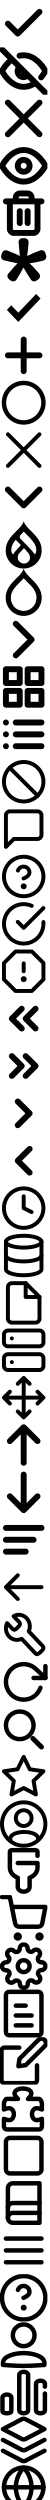
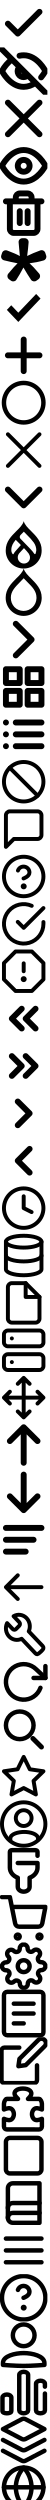
<svg xmlns="http://www.w3.org/2000/svg" xmlns:xlink="http://www.w3.org/1999/xlink">
  <symbol id="checkmark" viewBox="0 0 24 24">
    <path fill="none" stroke="currentColor" stroke-width="3" stroke-linecap="round" stroke-linejoin="round" d="M20 6L9 17l-5-5" />
  </symbol>
  <use xlink:href="#checkmark" width="24" height="24" />
  <view id="checkmark-view" viewBox="0 0 24 24" />
  <symbol id="hide" viewBox="0 0 24 24">
    <path fill="none" stroke="currentColor" stroke-width="3" stroke-linecap="round" stroke-linejoin="round" d="M17.94 17.94A10.07 10.07 0 0112 20c-7 0-11-8-11-8a18.45 18.45 0 015.06-5.94M9.9 4.24A9.12 9.12 0 0112 4c7 0 11 8 11 8a18.5 18.5 0 01-2.16 3.19m-6.72-1.07a3 3 0 11-4.24-4.24M1 1l22 22" />
  </symbol>
  <use xlink:href="#hide" y="24" width="24" height="24" />
  <view id="hide-view" viewBox="0 24 24 24" />
  <symbol id="remove" viewBox="0 0 24 24">
    <path fill="none" d="M20 4L4 20M4 4l16 16" stroke="#000" stroke-width="3" stroke-linecap="round" stroke-linejoin="round" />
  </symbol>
  <use xlink:href="#remove" y="48" width="24" height="24" />
  <view id="remove-view" viewBox="0 48 24 24" />
  <symbol id="show" viewBox="0 0 24 24">
    <path fill="none" stroke="currentColor" stroke-width="3" stroke-linecap="round" stroke-linejoin="round" d="M1 12s4-8 11-8 11 8 11 8-4 8-11 8-11-8-11-8z" />
    <circle fill="none" stroke="currentColor" stroke-width="3" stroke-linecap="round" stroke-linejoin="round" cx="12" cy="12" r="3" />
  </symbol>
  <use xlink:href="#show" y="72" width="24" height="24" />
  <view id="show-view" viewBox="0 72 24 24" />
  <symbol id="trash" viewBox="0 0 24 24">
    <path fill="none" stroke="currentColor" stroke-width="3" stroke-linecap="round" stroke-linejoin="round" d="M3 6h18m-2 0v14a2 2 0 01-2 2H7a2 2 0 01-2-2V6m3 0V4a2 2 0 012-2h4a2 2 0 012 2v2m-6 5v6m4-6v6" />
  </symbol>
  <use xlink:href="#trash" y="96" width="24" height="24" />
  <view id="trash-view" viewBox="0 96 24 24" />
  <symbol id="asterisk" viewBox="0 0 24 24">
    <path d="M2.04 11.869a1.973 1.973 0 01-1.39-2.53l.388-1.2a1.976 1.976 0 012.564-1.254c2.867 1.067 5.02 2.008 6.454 2.826-.31-2.963-.521-5.3-.633-7.013C9.35 1.584 10.245.671 11.36.671h1.172c1.129 0 2.036.933 1.96 2.06-.135 1.991-.378 4.307-.734 6.944 1.993-1.004 4.214-1.947 6.668-2.83 1.044-.376 2.182.202 2.524 1.258l.437 1.35c.338 1.045-.23 2.173-1.287 2.477a43.855 43.855 0 01-7.143 1.447c1.215 1.057 2.841 2.795 4.88 5.213a1.978 1.978 0 01-.38 2.888l-1.005.713c-.89.63-2.124.432-2.736-.472-1.14-1.684-2.421-3.75-3.843-6.2-1.316 2.507-2.515 4.58-3.596 6.212-.6.906-1.828 1.09-2.71.454l-.98-.707a1.986 1.986 0 01-.376-2.877c2.115-2.555 3.676-4.296 4.683-5.224-2.375-.459-4.66-.963-6.854-1.508z" />
  </symbol>
  <use xlink:href="#asterisk" y="120" width="24" height="24" />
  <view id="asterisk-view" viewBox="0 120 24 24" />
  <symbol id="checked" viewBox="0 0 24 24">
    <path d="M5.692 10.644l3.58 3.758 9.036-9.489 2.226 2.34L9.272 19.088l-5.806-6.103 2.226-2.34z" />
  </symbol>
  <use xlink:href="#checked" y="144" width="24" height="24" />
  <view id="checked-view" viewBox="0 144 24 24" />
  <symbol id="add" viewBox="0 0 24 24">
    <path fill="none" d="M12 4v16m-8-8h16" stroke="#000" stroke-width="3" stroke-linecap="round" stroke-linejoin="round" />
  </symbol>
  <use xlink:href="#add" y="168" width="24" height="24" />
  <view id="add-view" viewBox="0 168 24 24" />
  <symbol id="circle" viewBox="0 0 24 24">
    <circle cx="12" cy="12" r="10" fill="none" stroke="currentColor" stroke-width="2.25" stroke-linecap="round" />
  </symbol>
  <use xlink:href="#circle" y="192" width="24" height="24" />
  <view id="circle-view" viewBox="0 192 24 24" />
  <symbol id="close" viewBox="0 0 24 24">
    <path fill="none" d="M20 4L4 20M4 4l16 16" stroke="#000" stroke-width="2" stroke-linecap="round" stroke-linejoin="round" />
  </symbol>
  <use xlink:href="#close" y="216" width="24" height="24" />
  <view id="close-view" viewBox="0 216 24 24" />
  <symbol id="drop" viewBox="0 0 24 24">
    <path fill="none" d="M4 8l8 8 8-8" stroke="#000" stroke-width="3" stroke-linecap="round" stroke-linejoin="round" />
  </symbol>
  <use xlink:href="#drop" y="240" width="24" height="24" />
  <view id="drop-view" viewBox="0 240 24 24" />
  <symbol id="drupal" viewBox="0 0 24 24">
    <path d="M15.792 5.064C14.088 3.408 12.504 1.824 12.024 0c-.48 1.824-2.064 3.408-3.768 5.064-2.496 2.496-5.352 5.352-5.352 9.648-.144 5.016 3.888 9.192 8.904 9.288 5.016.096 9.216-3.888 9.288-8.904v-.384c.048-4.296-2.808-7.152-5.304-9.648zM7.56 15.528a5.498 5.498 0 00-.696 1.128c-.048.048-.096.12-.168.12h-.048c-.216 0-.432-.384-.432-.384-.048-.096-.12-.216-.168-.312L6 15.984c-.552-1.2-.096-2.904-.096-2.904.216-.816.6-1.632 1.08-2.328.312-.432.648-.864.984-1.296l.432.432 2.04 2.064c.096.096.096.216 0 .312L8.328 14.64l-.768.888zm4.56 5.952c-1.728 0-3.168-1.416-3.12-3.168 0-.768.312-1.512.768-2.064.648-.768 1.464-1.56 2.376-2.592 1.032 1.128 1.728 1.848 2.376 2.736.048.048.096.12.12.216.336.528.552 1.128.552 1.776.072 1.728-1.344 3.096-3.072 3.096zm5.904-5.016a.497.497 0 01-.312.264h-.048a.913.913 0 01-.312-.216c-.552-.816-1.176-1.608-1.848-2.28l-.816-.864-2.76-2.856a35.757 35.757 0 01-1.632-1.68c0-.048-.048-.048-.048-.048a1.218 1.218 0 01-.216-.432v-.096c-.096-.48.096-.96.432-1.296.528-.528 1.08-1.08 1.608-1.632.552.6 1.176 1.2 1.776 1.824 1.2 1.128 2.28 2.376 3.288 3.72.816 1.176 1.248 2.496 1.248 3.936-.096.504-.168 1.104-.36 1.656z" />
  </symbol>
  <use xlink:href="#drupal" y="264" width="24" height="24" />
  <view id="drupal-view" viewBox="0 264 24 24" />
  <symbol id="gin" viewBox="0 0 24 24">
    <path d="M12 4.92c.6.696 1.272 1.344 1.92 1.992 2.4 2.4 4.56 4.56 4.56 7.776v.408c-.096 3.528-3 6.384-6.528 6.384h-.12c-1.728-.048-3.384-.744-4.56-1.992-1.176-1.296-1.824-2.952-1.776-4.728v-.048c0-3.216 2.256-5.4 4.56-7.776A49.835 49.835 0 0012 4.92zM12 0c-.48 1.824-2.088 3.432-3.792 5.04-2.472 2.52-5.328 5.4-5.328 9.648-.12 5.04 3.912 9.216 8.904 9.312H12c4.92 0 9-3.96 9.12-8.904v-.384c0-4.296-2.88-7.128-5.352-9.648C14.088 3.432 12.48 1.824 12 0z" />
  </symbol>
  <use xlink:href="#gin" y="288" width="24" height="24" />
  <view id="gin-view" viewBox="0 288 24 24" />
  <symbol id="handle" viewBox="0 0 24 24">
    <path fill="none" d="M8 20l8-8-8-8" stroke="#000" stroke-width="3" stroke-linecap="round" stroke-linejoin="round" />
  </symbol>
  <use xlink:href="#handle" y="312" width="24" height="24" />
  <view id="handle-view" viewBox="0 312 24 24" />
  <symbol id="grid" viewBox="0 0 24 24">
    <path fill="none" stroke="currentColor" stroke-width="3" stroke-linecap="round" stroke-linejoin="round" d="M3 3h7v7H3zm11 0h7v7h-7zm0 11h7v7h-7zM3 14h7v7H3z" />
  </symbol>
  <use xlink:href="#grid" y="336" width="24" height="24" />
  <view id="grid-view" viewBox="0 336 24 24" />
  <symbol id="list" viewBox="0 0 24 24">
    <path fill="none" stroke="currentColor" stroke-width="3" stroke-linecap="round" stroke-linejoin="round" d="M8 6h13M8 12h13M8 18h13M3 6h.01M3 12h.01M3 18h.01" />
  </symbol>
  <use xlink:href="#list" y="360" width="24" height="24" />
  <view id="list-view" viewBox="0 360 24 24" />
  <symbol id="error" viewBox="0 0 24 24">
    <circle fill="none" stroke="currentColor" stroke-width="2" stroke-linecap="round" stroke-linejoin="round" cx="12" cy="12" r="10" />
    <path fill="none" stroke="currentColor" stroke-width="2" stroke-linecap="round" stroke-linejoin="round" d="M4.93 4.93l14.14 14.14" />
  </symbol>
  <use xlink:href="#error" y="384" width="24" height="24" />
  <view id="error-view" viewBox="0 384 24 24" />
  <symbol id="info" viewBox="0 0 24 24">
    <path fill="none" stroke="currentColor" stroke-width="2" stroke-linecap="round" stroke-linejoin="round" d="M21 15a2 2 0 01-2 2H7l-4 4V5a2 2 0 012-2h14a2 2 0 012 2z" />
  </symbol>
  <use xlink:href="#info" y="408" width="24" height="24" />
  <view id="info-view" viewBox="0 408 24 24" />
  <symbol id="question" viewBox="0 0 24 24">
    <circle fill="none" stroke="currentColor" stroke-width="2" stroke-linecap="round" stroke-linejoin="round" cx="12" cy="12" r="10" />
    <path fill="none" stroke="currentColor" stroke-width="2" stroke-linecap="round" stroke-linejoin="round" d="M9.09 9a3 3 0 015.83 1c0 2-3 3-3 3" />
    <path fill="none" stroke="currentColor" stroke-width="3" stroke-linecap="round" stroke-linejoin="round" d="M12 17h.01" />
  </symbol>
  <use xlink:href="#question" y="432" width="24" height="24" />
  <view id="question-view" viewBox="0 432 24 24" />
  <symbol id="status" viewBox="0 0 24 24">
    <path fill="none" stroke="currentColor" stroke-width="2" stroke-linecap="round" stroke-linejoin="round" d="M22 11.08V12a10 10 0 11-5.93-9.14" />
    <path fill="none" stroke="currentColor" stroke-width="2" stroke-linecap="round" stroke-linejoin="round" d="M22 4L12 14.01l-3-3" />
  </symbol>
  <use xlink:href="#status" y="456" width="24" height="24" />
  <view id="status-view" viewBox="0 456 24 24" />
  <symbol id="warning" viewBox="0 0 24 24">
    <path fill="none" stroke="currentColor" stroke-width="2" stroke-linecap="round" stroke-linejoin="round" d="M7.86 2h8.28L22 7.86v8.28L16.14 22H7.86L2 16.14V7.86L7.86 2zM12 8v4" />
    <path fill="none" stroke="currentColor" stroke-width="3" stroke-linecap="round" stroke-linejoin="round" d="M12 16h.01" />
  </symbol>
  <use xlink:href="#warning" y="480" width="24" height="24" />
  <view id="warning-view" viewBox="0 480 24 24" />
  <symbol id="first" viewBox="0 0 24 24">
    <path fill="none" stroke="currentColor" stroke-width="3" stroke-linecap="round" stroke-linejoin="round" d="M11 17l-5-5 5-5m7 10l-5-5 5-5" />
  </symbol>
  <use xlink:href="#first" y="504" width="24" height="24" />
  <view id="first-view" viewBox="0 504 24 24" />
  <symbol id="last" viewBox="0 0 24 24">
    <path fill="none" stroke="currentColor" stroke-width="3" stroke-linecap="round" stroke-linejoin="round" d="M13 17l5-5-5-5M6 17l5-5-5-5" />
  </symbol>
  <use xlink:href="#last" y="528" width="24" height="24" />
  <view id="last-view" viewBox="0 528 24 24" />
  <symbol id="next" viewBox="0 0 24 24">
    <path fill="none" stroke="currentColor" stroke-width="3" stroke-linecap="round" stroke-linejoin="round" d="M9 18l6-6-6-6" />
  </symbol>
  <use xlink:href="#next" y="552" width="24" height="24" />
  <view id="next-view" viewBox="0 552 24 24" />
  <symbol id="prev" viewBox="0 0 24 24">
    <path fill="none" stroke="currentColor" stroke-width="3" stroke-linecap="round" stroke-linejoin="round" d="M15 18l-6-6 6-6" />
  </symbol>
  <use xlink:href="#prev" y="576" width="24" height="24" />
  <view id="prev-view" viewBox="0 576 24 24" />
  <symbol id="clock" viewBox="0 0 24 24">
    <circle fill="none" stroke="currentColor" stroke-width="2" stroke-linecap="round" stroke-linejoin="round" cx="12" cy="12" r="10" />
    <path fill="none" stroke="currentColor" stroke-width="2" stroke-linecap="round" stroke-linejoin="round" d="M12 6v6l4 2" />
  </symbol>
  <use xlink:href="#clock" y="600" width="24" height="24" />
  <view id="clock-view" viewBox="0 600 24 24" />
  <symbol id="database" viewBox="0 0 24 24">
    <ellipse fill="none" stroke="currentColor" stroke-width="2" stroke-linecap="round" stroke-linejoin="round" cx="12" cy="5" rx="9" ry="3" />
    <path fill="none" stroke="currentColor" stroke-width="2" stroke-linecap="round" stroke-linejoin="round" d="M21 12c0 1.66-4 3-9 3s-9-1.34-9-3" />
    <path fill="none" stroke="currentColor" stroke-width="2" stroke-linecap="round" stroke-linejoin="round" d="M3 5v14c0 1.66 4 3 9 3s9-1.34 9-3V5" />
  </symbol>
  <use xlink:href="#database" y="624" width="24" height="24" />
  <view id="database-view" viewBox="0 624 24 24" />
  <symbol id="php" viewBox="0 0 24 24">
    <path fill="none" stroke="currentColor" stroke-width="2" stroke-linecap="round" stroke-linejoin="round" d="M13 2H6a2 2 0 00-2 2v16a2 2 0 002 2h12a2 2 0 002-2V9z" />
    <path fill="none" stroke="currentColor" stroke-width="2" stroke-linecap="round" stroke-linejoin="round" d="M13 2v7h7" />
  </symbol>
  <use xlink:href="#php" y="648" width="24" height="24" />
  <view id="php-view" viewBox="0 648 24 24" />
  <symbol id="server" viewBox="0 0 24 24">
    <rect fill="none" stroke="currentColor" stroke-width="2" stroke-linecap="round" stroke-linejoin="round" x="2" y="2" width="20" height="8" rx="2" ry="2" />
    <rect fill="none" stroke="currentColor" stroke-width="2" stroke-linecap="round" stroke-linejoin="round" x="2" y="14" width="20" height="8" rx="2" ry="2" />
    <path fill="none" stroke="currentColor" stroke-width="2" stroke-linecap="round" stroke-linejoin="round" d="M6 6h.01M6 18h.01" />
  </symbol>
  <use xlink:href="#server" y="672" width="24" height="24" />
  <view id="server-view" viewBox="0 672 24 24" />
  <symbol id="drag" viewBox="0 0 24 24">
    <path fill="none" stroke="currentColor" stroke-width="2" stroke-linecap="round" stroke-linejoin="round" d="M5 9l-3 3 3 3M9 5l3-3 3 3m0 14l-3 3-3-3M19 9l3 3-3 3M2 12h20M12 2v20" />
  </symbol>
  <use xlink:href="#drag" y="696" width="24" height="24" />
  <view id="drag-view" viewBox="0 696 24 24" />
  <symbol id="sort-asc" viewBox="0 0 24 24">
    <path fill="none" d="M12 21V3m-7 7l7-7 7 7" stroke="#000" stroke-width="3" stroke-linecap="round" stroke-linejoin="round" />
  </symbol>
  <use xlink:href="#sort-asc" y="720" width="24" height="24" />
  <view id="sort-asc-view" viewBox="0 720 24 24" />
  <symbol id="sort-desc" viewBox="0 0 24 24">
    <path fill="none" d="M12 3v18m7-7l-7 7-7-7" stroke="#000" stroke-width="3" stroke-linecap="round" stroke-linejoin="round" />
  </symbol>
  <use xlink:href="#sort-desc" y="744" width="24" height="24" />
  <view id="sort-desc-view" viewBox="0 744 24 24" />
  <symbol id="sort" viewBox="0 0 24 24">
    <path fill="none" d="M3 12h14M3 6h18M3 18h10" stroke="#000" stroke-width="3" stroke-linecap="round" stroke-linejoin="round" />
  </symbol>
  <use xlink:href="#sort" y="768" width="24" height="24" />
  <view id="sort-view" viewBox="0 768 24 24" />
  <symbol id="backtosite" viewBox="0 0 24 24">
    <path fill="none" d="M21 12H3m6 6l-6-6 6-6" stroke="#000" stroke-width="2" stroke-linecap="round" stroke-linejoin="round" />
  </symbol>
  <use xlink:href="#backtosite" y="792" width="24" height="24" />
  <view id="backtosite-view" viewBox="0 792 24 24" />
  <symbol id="devel" viewBox="0 0 24 24">
    <path fill="none" clip-rule="evenodd" d="M4.63 13.01c-1.695-1.787-2.114-4.52-1.04-6.78l2.839 2.995a1.156 1.156 0 001.696 0l1.64-1.675a1.3 1.3 0 00.352-.896c0-.337-.126-.659-.352-.896l-2.88-3.04c2.116-1.22 4.734-.86 6.484.888 1.75 1.749 2.233 4.489 1.196 6.785l7.073 7.462c.232.245.362.576.362.922 0 .345-.13.677-.362.92l-.873.923C20.534 20.863 19.22 22 18.892 22c-.327 0-.641-.137-.873-.382l-7.067-7.461c-2.125 1.07-4.658.61-6.323-1.147z" stroke="#000" stroke-width="2" stroke-linecap="round" stroke-linejoin="round" />
  </symbol>
  <use xlink:href="#devel" y="816" width="24" height="24" />
  <view id="devel-view" viewBox="0 816 24 24" />
  <symbol id="rebuild-cache" viewBox="0 0 24 24">
    <path fill="none" stroke="currentColor" stroke-width="2.25" stroke-linecap="round" stroke-linejoin="round" d="M23 4v6h-6" />
    <path fill="none" stroke="currentColor" stroke-width="2.25" stroke-linecap="round" stroke-linejoin="round" d="M20.49 15a9 9 0 11-2.12-9.36L23 10" />
  </symbol>
  <use xlink:href="#rebuild-cache" y="840" width="24" height="24" />
  <view id="rebuild-cache-view" viewBox="0 840 24 24" />
  <symbol id="search" viewBox="0 0 24 24">
    <path fill="none" d="M10 17a7 7 0 100-14 7 7 0 000 14z" stroke="#000" stroke-width="2.25" stroke-linecap="round" stroke-linejoin="round" />
    <path fill="none" d="M21 21l-4.35-4.35" stroke="#000" stroke-width="2.5" stroke-linecap="round" stroke-linejoin="round" />
  </symbol>
  <use xlink:href="#search" y="864" width="24" height="24" />
  <view id="search-view" viewBox="0 864 24 24" />
  <symbol class="feather feather-star" id="shortcut" viewBox="0 0 24 24">
    <path fill="none" stroke="currentColor" stroke-width="2" stroke-linecap="round" stroke-linejoin="round" d="M12 2l3.09 6.26L22 9.27l-5 4.87 1.18 6.88L12 17.77l-6.18 3.25L7 14.14 2 9.27l6.91-1.01L12 2z" />
  </symbol>
  <use class="feather feather-star" xlink:href="#shortcut" y="888" width="24" height="24" />
  <view id="shortcut-view" viewBox="0 888 24 24" />
  <symbol id="user" viewBox="0 0 24 24">
    <path fill="none" clip-rule="evenodd" d="M12 13a4 4 0 100-8 4 4 0 000 8z" stroke="#000" stroke-width="2" stroke-linecap="round" stroke-linejoin="round" />
    <path fill="none" d="M5.25 20v-.667C5.25 17 9.314 16 12.25 16s7 1 7 3.333V20" stroke="#000" stroke-width="2" stroke-linecap="round" stroke-linejoin="round" />
    <path fill="none" d="M23 12c0 6.075-4.925 11-11 11S1 18.075 1 12 5.925 1 12 1s11 4.925 11 11z" stroke="#000" stroke-width="2" stroke-linecap="round" stroke-linejoin="round" />
  </symbol>
  <use xlink:href="#user" y="912" width="24" height="24" />
  <view id="user-view" viewBox="0 912 24 24" />
  <symbol id="appearance" viewBox="0 0 24 24">
    <path fill="none" d="M9 7.75h10m0-3.673v-2.02c0-.445-.448-.807-1-.807H6c-.552 0-1 .362-1 .808v8.077c.004 2.175 1.562 4.153 4 5.077v4.615c0 1.338 1.343 2.423 3 2.423s3-1.085 3-2.423v-4.615c2.438-.924 3.997-2.902 4-5.077V7.75" stroke="#000" stroke-width="2.25" stroke-linecap="round" stroke-linejoin="round" />
  </symbol>
  <use xlink:href="#appearance" y="936" width="24" height="24" />
  <view id="appearance-view" viewBox="0 936 24 24" />
-   <symbol class="feather feather-shopping-cart" id="commerce" viewBox="0 0 24 24">
+   <symbol id="commerce" viewBox="0 0 24 24">
    <circle fill="none" stroke="currentColor" stroke-width="2.25" stroke-linecap="round" stroke-linejoin="round" cx="9" cy="21" r="1" />
    <circle fill="none" stroke="currentColor" stroke-width="2.25" stroke-linecap="round" stroke-linejoin="round" cx="20" cy="21" r="1" />
    <path fill="none" stroke="currentColor" stroke-width="2.25" stroke-linecap="round" stroke-linejoin="round" d="M1 1h4l2.68 13.39a2 2 0 002 1.61h9.72a2 2 0 002-1.61L23 6H6" />
  </symbol>
-   <use class="feather feather-shopping-cart" xlink:href="#commerce" y="960" width="24" height="24" />
+   <use xlink:href="#commerce" y="960" width="24" height="24" />
  <view id="commerce-view" viewBox="0 960 24 24" />
-   <symbol class="feather feather-settings" id="config" viewBox="0 0 24 24">
+   <symbol id="config" viewBox="0 0 24 24">
    <circle fill="none" stroke="currentColor" stroke-width="2.25" stroke-linecap="round" stroke-linejoin="round" cx="12" cy="12" r="3" />
    <path fill="none" stroke="currentColor" stroke-width="2.25" stroke-linecap="round" stroke-linejoin="round" d="M19.4 15a1.65 1.65 0 00.33 1.82l.06.06a2 2 0 010 2.83 2 2 0 01-2.83 0l-.06-.06a1.65 1.65 0 00-1.82-.33 1.65 1.65 0 00-1 1.51V21a2 2 0 01-2 2 2 2 0 01-2-2v-.09A1.65 1.65 0 009 19.4a1.65 1.65 0 00-1.82.33l-.06.06a2 2 0 01-2.83 0 2 2 0 010-2.83l.06-.06a1.65 1.65 0 00.33-1.82 1.65 1.65 0 00-1.51-1H3a2 2 0 01-2-2 2 2 0 012-2h.09A1.65 1.65 0 004.6 9a1.65 1.65 0 00-.33-1.82l-.06-.06a2 2 0 010-2.83 2 2 0 012.83 0l.06.06a1.65 1.65 0 001.82.33H9a1.65 1.65 0 001-1.51V3a2 2 0 012-2 2 2 0 012 2v.09a1.65 1.65 0 001 1.51 1.65 1.65 0 001.82-.33l.06-.06a2 2 0 012.83 0 2 2 0 010 2.83l-.06.06a1.65 1.65 0 00-.33 1.82V9a1.65 1.65 0 001.51 1H21a2 2 0 012 2 2 2 0 01-2 2h-.09a1.65 1.65 0 00-1.51 1z" />
  </symbol>
-   <use class="feather feather-settings" xlink:href="#config" y="984" width="24" height="24" />
+   <use xlink:href="#config" y="984" width="24" height="24" />
  <view id="config-view" viewBox="0 984 24 24" />
  <symbol id="content" viewBox="0 0 24 24">
-     <path fill="none" d="M4.5 23h15c1 0 1.5-.564 1.5-1.692V2.692C21 1.758 20.328 1 19.5 1h-15C3.672 1 3 1.758 3 2.692v18.616C3 22.242 3.672 23 4.5 23zM8 8h5m-5 5h8m-8 5h8" stroke="#000" stroke-width="2.25" stroke-linecap="round" stroke-linejoin="round" />
+     <path d="M3.667 23h16.666C21.444 23 22 22.436 22 21.308V2.692C22 1.758 21.254 1 20.333 1H3.667C2.747 1 2 1.758 2 2.692v18.616C2 22.242 2.746 23 3.667 23zM7 17h5m-5-5h10M7 7h10" fill="none" stroke="currentColor" stroke-width="2.25" stroke-linecap="round" stroke-linejoin="round" />
  </symbol>
  <use xlink:href="#content" y="1008" width="24" height="24" />
  <view id="content-view" viewBox="0 1008 24 24" />
  <symbol id="edit" viewBox="0 0 24 24">
    <path fill="none" clip-rule="evenodd" d="M13.045 14.136l-3.712.531.53-3.713 9.546-9.546a2.25 2.25 0 113.182 3.182l-9.546 9.546z" stroke="#000" stroke-width="2.25" stroke-linecap="round" stroke-linejoin="round" />
    <path fill="none" d="M18.75 14.25v7.5a1.5 1.5 0 01-1.5 1.5h-15a1.5 1.5 0 01-1.5-1.5v-15a1.5 1.5 0 011.5-1.5h7.5" stroke="#000" stroke-width="2.25" stroke-linecap="round" stroke-linejoin="round" />
  </symbol>
  <use xlink:href="#edit" y="1032" width="24" height="24" />
  <view id="edit-view" viewBox="0 1032 24 24" />
  <symbol id="extend" viewBox="0 0 24 24">
    <path fill="none" d="M19.765 22.719l-8.151-.002H3.462a1.46 1.46 0 01-1.46-1.46v-3.913c1.526.621 3.278 1.157 4.278-.152 1-1.308 1-3.124 0-4.432-1-1.309-2.752-.772-4.277-.151L2 9.693c0-.807.654-2.46 1.46-2.46h5.654C7.688 5.806 6.606 4.495 8.032 3.069c1.426-1.425 5.737-1.425 7.163 0 1.425 1.426.412 2.737-1.014 4.163h5.585c.806 0 1.46 1.653 1.46 2.459l-.004 2.916c-1.525-.62-3.277-1.157-4.277.152a3.65 3.65 0 000 4.433c1 1.308 2.751.772 4.276.15l.004 3.917a1.46 1.46 0 01-1.46 1.46z" stroke="#000" stroke-width="2.25" stroke-linecap="round" stroke-linejoin="round" />
  </symbol>
  <use xlink:href="#extend" y="1056" width="24" height="24" />
  <view id="extend-view" viewBox="0 1056 24 24" />
  <symbol id="fallback" viewBox="0 0 24 24">
    <rect fill="none" stroke="currentColor" stroke-width="2.25" stroke-linecap="round" x="3" y="3" width="18" height="18" rx="2" ry="2" />
  </symbol>
  <use xlink:href="#fallback" y="1080" width="24" height="24" />
  <view id="fallback-view" viewBox="0 1080 24 24" />
  <symbol id="group" viewBox="0 0 24 24">
    <path fill="none" d="M4 19.5A2.5 2.5 0 016.5 17H20M4 14.5A2.5 2.5 0 016.5 12H20" stroke="#000" stroke-width="2.25" stroke-linecap="round" stroke-linejoin="round" />
    <path fill="none" d="M6.5 2H20v20H6.5A2.5 2.5 0 014 19.5v-15A2.5 2.5 0 016.5 2v0z" stroke="#000" stroke-width="2.25" stroke-linecap="round" stroke-linejoin="round" />
  </symbol>
  <use xlink:href="#group" y="1104" width="24" height="24" />
  <view id="group-view" viewBox="0 1104 24 24" />
-   <symbol class="feather feather-menu" id="hamburger" viewBox="0 0 24 24">
+   <symbol id="hamburger" viewBox="0 0 24 24">
    <path fill="none" stroke="currentColor" stroke-width="2.25" stroke-linecap="round" stroke-linejoin="round" d="M3 12h18M3 6h18M3 18h18" />
  </symbol>
-   <use class="feather feather-menu" xlink:href="#hamburger" y="1128" width="24" height="24" />
+   <use xlink:href="#hamburger" y="1128" width="24" height="24" />
  <view id="hamburger-view" viewBox="0 1128 24 24" />
  <symbol id="help" viewBox="0 0 24 24">
    <path fill="none" d="M23 12c0 6.075-4.925 11-11 11S1 18.075 1 12 5.925 1 12 1s11 4.925 11 11z" stroke="#000" stroke-width="2.25" stroke-linecap="round" stroke-linejoin="round" />
    <path fill="none" d="M9.09 8a3 3 0 015.83 1c0 2-3 3-3 3" stroke="#000" stroke-width="2.25" stroke-linecap="round" stroke-linejoin="round" />
    <path fill="none" d="M12 17h.01" stroke="#000" stroke-width="3" stroke-linecap="round" stroke-linejoin="round" />
  </symbol>
  <use xlink:href="#help" y="1152" width="24" height="24" />
  <view id="help-view" viewBox="0 1152 24 24" />
  <symbol id="people" viewBox="0 0 24 24">
    <path fill="none" clip-rule="evenodd" d="M12 12.5a5.5 5.5 0 100-11 5.5 5.5 0 000 11z" stroke="#000" stroke-width="2.25" stroke-linecap="round" stroke-linejoin="round" />
    <path fill="none" d="M1.5 22v-1c0-3.5 6.096-5 10.5-5s10.5 1.5 10.5 5v1m0 0s-6.395.5-10.5.5S1.5 22 1.5 22" stroke="#000" stroke-width="2.25" stroke-linecap="round" stroke-linejoin="round" />
  </symbol>
  <use xlink:href="#people" y="1176" width="24" height="24" />
  <view id="people-view" viewBox="0 1176 24 24" />
  <symbol id="reports" viewBox="0 0 24 24">
    <path fill="none" d="M5.75 14.5v6.991c.001.268-.199.518-.532.667-1.04.462-2.395.462-3.436 0-.333-.149-.533-.4-.532-.667V14.5m4.5 0c0-.828-1.007-1.5-2.25-1.5s-2.25.672-2.25 1.5m13-11.5v17.985a1.2 1.2 0 01-.532 1 3.1 3.1 0 01-3.436 0 1.2 1.2 0 01-.532-1V3m4.5 0c0-.828-1.007-1.5-2.25-1.5S9.75 2.172 9.75 3m13 4.5V9m-4.5-1.5v13.557c-.001.383.199.74.532.953a3.23 3.23 0 003.436 0 1.13 1.13 0 00.532-.953V12.5m0-5c0-.828-1.007-1.5-2.25-1.5s-2.25.672-2.25 1.5" stroke="#000" stroke-width="2.25" stroke-linecap="round" stroke-linejoin="round" />
  </symbol>
  <use xlink:href="#reports" y="1200" width="24" height="24" />
  <view id="reports-view" viewBox="0 1200 24 24" />
  <symbol id="structure" viewBox="0 0 24 24">
    <path fill="none" d="M12.928 1.486a2 2 0 00-1.856 0L1.5 6.5l9.572 5.014a2 2 0 001.856 0L22.5 6.5l-9.572-5.014zM1.5 12l9.572 5.014a2 2 0 001.856 0L22.5 12m-21 5.5l9.572 5.014a2 2 0 001.856 0L22.5 17.5" stroke="#000" stroke-width="2.25" stroke-linecap="round" stroke-linejoin="round" />
  </symbol>
  <use xlink:href="#structure" y="1224" width="24" height="24" />
  <view id="structure-view" viewBox="0 1224 24 24" />
-   <symbol class="feather feather-globe" id="tmgmt" viewBox="0 0 24 24">
+   <symbol id="tmgmt" viewBox="0 0 24 24">
    <circle fill="none" stroke="currentColor" stroke-width="2.25" stroke-linecap="round" stroke-linejoin="round" cx="12" cy="12" r="10" />
    <path fill="none" stroke="currentColor" stroke-width="2.25" stroke-linecap="round" stroke-linejoin="round" d="M2 12h20M12 2a15.3 15.3 0 014 10 15.3 15.3 0 01-4 10 15.3 15.3 0 01-4-10 15.3 15.3 0 014-10z" />
  </symbol>
-   <use class="feather feather-globe" xlink:href="#tmgmt" y="1248" width="24" height="24" />
+   <use xlink:href="#tmgmt" y="1248" width="24" height="24" />
  <view id="tmgmt-view" viewBox="0 1248 24 24" />
</svg>
